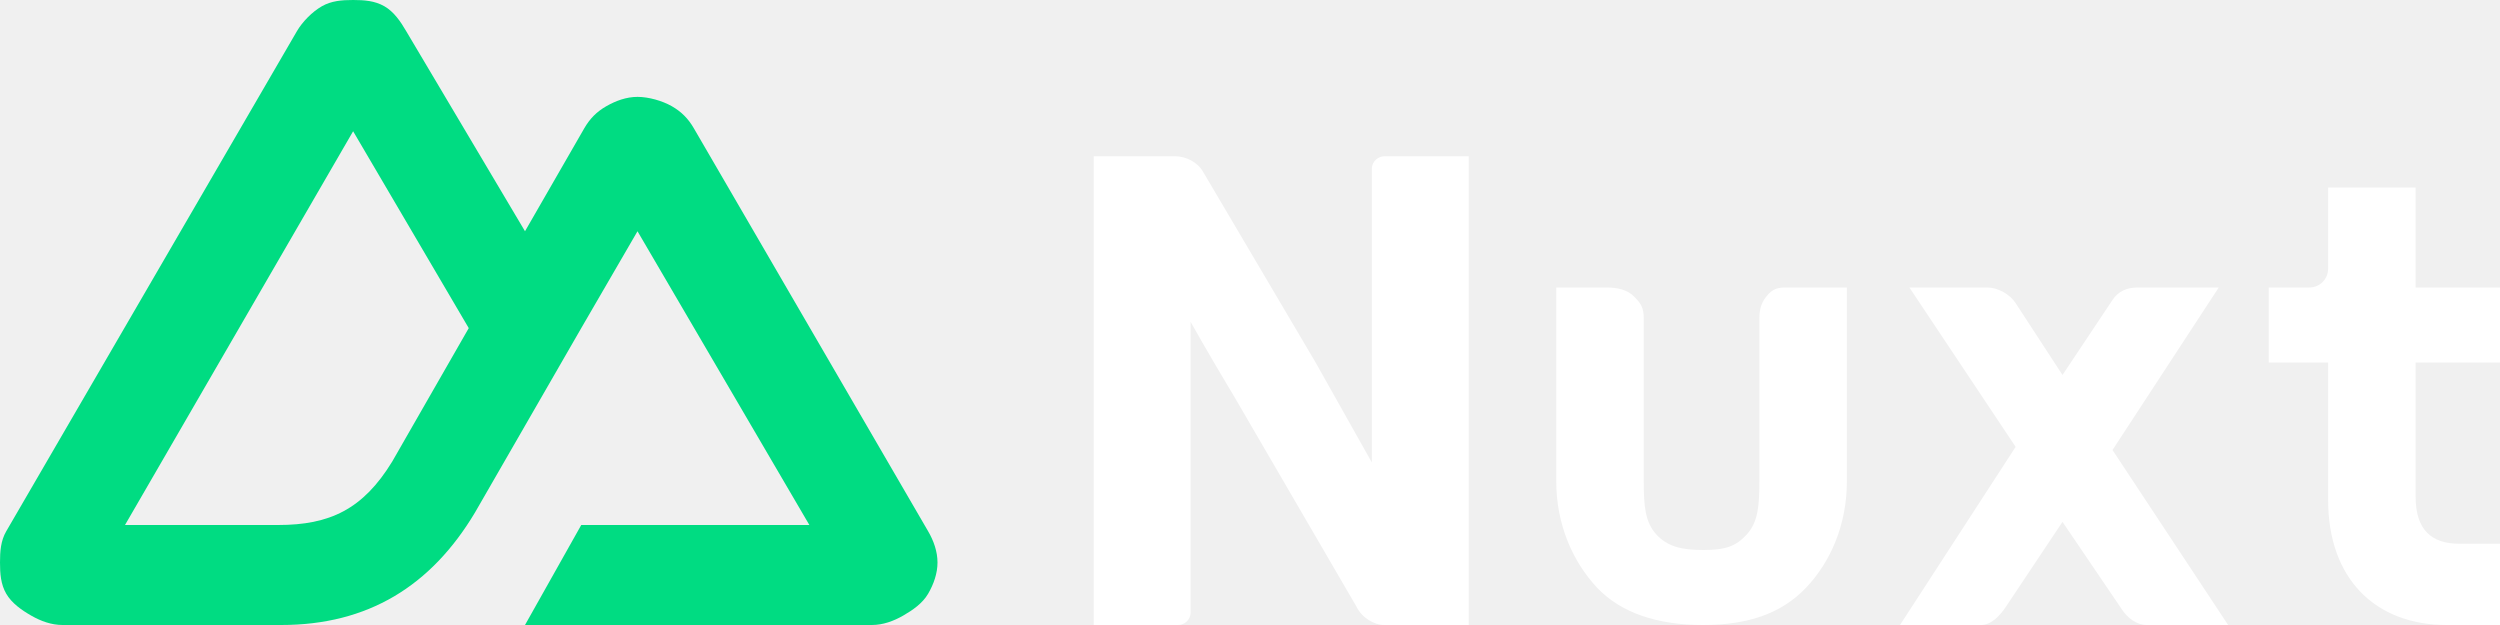
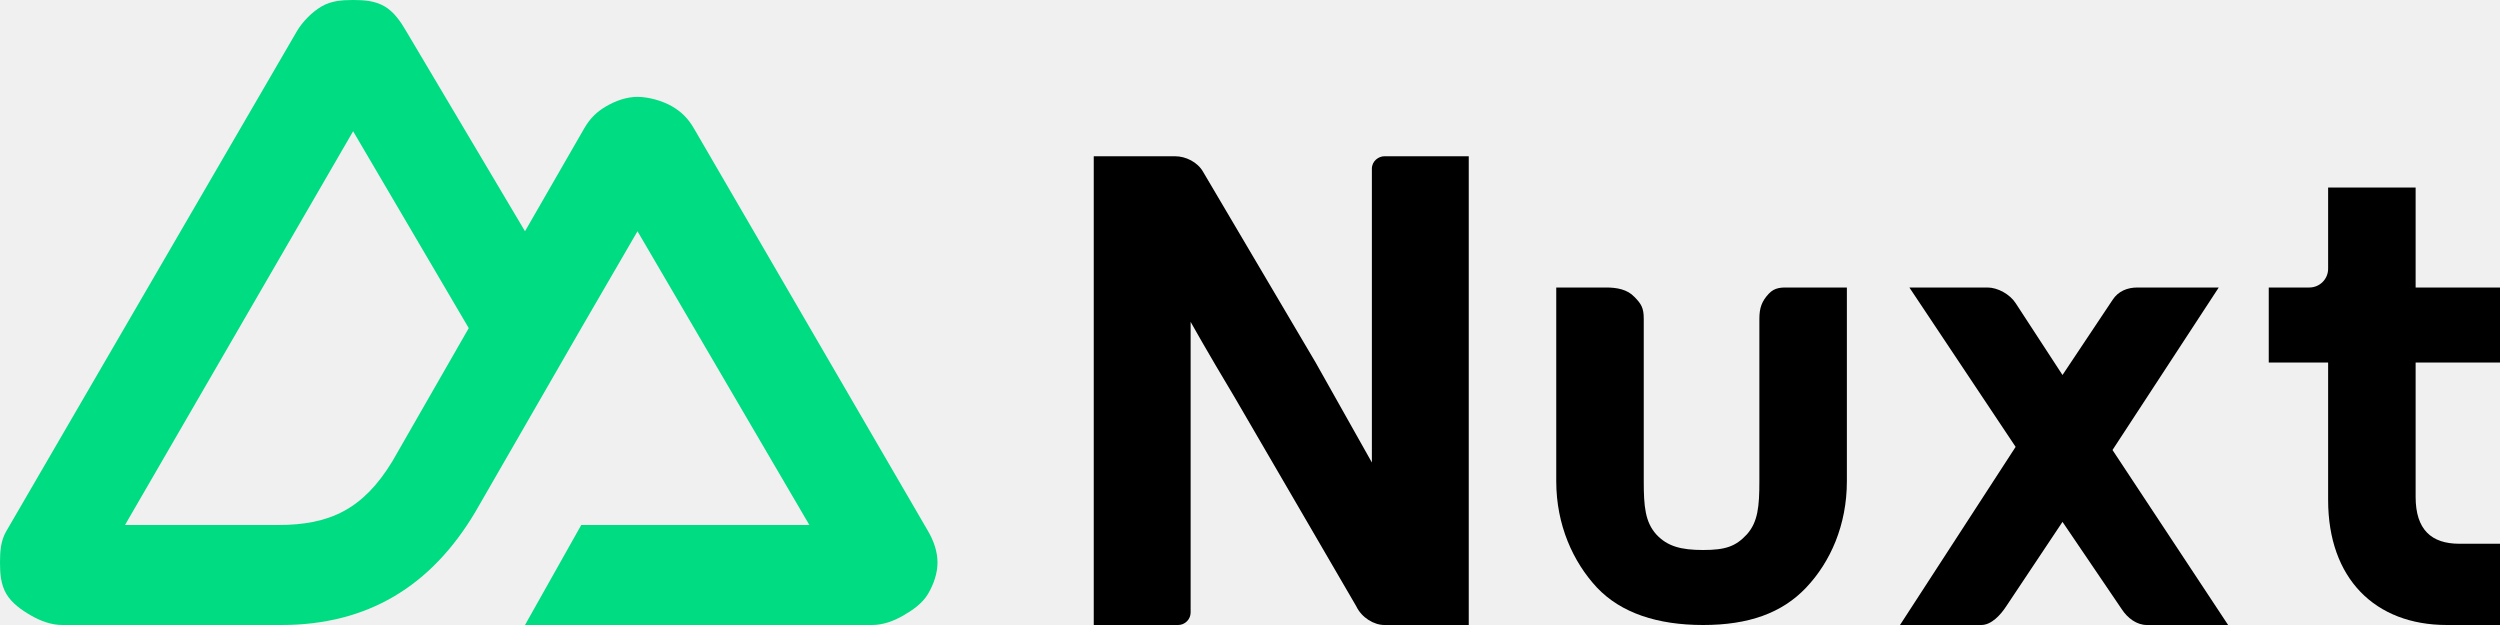
<svg xmlns="http://www.w3.org/2000/svg" width="128" height="32" viewBox="0 0 128 32" fill="none">
-   <path d="M60.32 32C60.666 32 60.96 31.713 60.96 31.36V16.48C60.96 16.48 61.76 17.92 63.2 20.32L69.44 31.04C69.725 31.638 70.359 32 70.88 32H75.2V8H70.88C70.592 8 70.24 8.239 70.24 8.64V23.68L67.36 18.56L61.6 8.8C61.32 8.303 60.717 8 60.16 8H56V32H60.32Z" fill="white" />
-   <path d="M116.16 14.72H118.24C118.77 14.72 119.2 14.29 119.2 13.76V9.6H123.68V14.72H128V18.56H123.68V25.44C123.68 27.12 124.489 27.84 125.92 27.84H128V32H125.28C121.592 32 119.2 29.611 119.2 25.6V18.56H116.16V14.72Z" fill="white" />
-   <path d="M94.56 14.72V24.64C94.56 26.881 93.719 28.77 92.48 30.08C91.241 31.39 89.531 32 87.2 32C84.869 32 82.999 31.39 81.76 30.08C80.542 28.77 79.68 26.881 79.68 24.64V14.72H82.24C82.786 14.72 83.323 14.819 83.68 15.2C84.037 15.559 84.16 15.77 84.16 16.32V24.64C84.16 25.929 84.233 26.726 84.8 27.36C85.367 27.973 86.066 28.16 87.2 28.16C88.355 28.16 88.873 27.973 89.44 27.36C90.007 26.726 90.08 25.929 90.08 24.64V16.32C90.08 15.77 90.203 15.421 90.56 15.04C90.874 14.706 91.204 14.714 91.68 14.72C91.746 14.721 91.934 14.72 92 14.72H94.56Z" fill="white" />
-   <path d="M108.16 23.04L113.6 14.72H109.44C108.916 14.72 108.45 14.908 108.16 15.36L105.6 19.2L103.2 15.52C102.91 15.068 102.284 14.72 101.76 14.72H97.76L103.2 22.88L97.28 32H101.44C101.96 32 102.429 31.486 102.72 31.04L105.6 26.72L108.64 31.2C108.931 31.646 109.4 32 109.92 32H114.08L108.16 23.04Z" fill="white" />
+   <path d="M60.32 32C60.666 32 60.96 31.713 60.96 31.36V16.48C60.96 16.48 61.76 17.92 63.2 20.32L69.44 31.04C69.725 31.638 70.359 32 70.88 32H75.2V8H70.88C70.592 8 70.24 8.239 70.24 8.64V23.68L67.36 18.56L61.6 8.8C61.32 8.303 60.717 8 60.16 8H56V32H60.32Z" fill="black" />
+   <path d="M116.16 14.72H118.24C118.77 14.72 119.2 14.29 119.2 13.76V9.6H123.68V14.72H128V18.56H123.68V25.44C123.68 27.12 124.489 27.84 125.92 27.84H128V32H125.28C121.592 32 119.2 29.611 119.2 25.6V18.56H116.16V14.72Z" fill="black" />
+   <path d="M94.56 14.72V24.64C94.56 26.881 93.719 28.77 92.48 30.08C91.241 31.39 89.531 32 87.2 32C84.869 32 82.999 31.39 81.76 30.08C80.542 28.77 79.68 26.881 79.68 24.64V14.72H82.24C82.786 14.72 83.323 14.819 83.68 15.2C84.037 15.559 84.16 15.77 84.16 16.32V24.64C84.16 25.929 84.233 26.726 84.8 27.36C85.367 27.973 86.066 28.16 87.2 28.16C88.355 28.16 88.873 27.973 89.44 27.36C90.007 26.726 90.08 25.929 90.08 24.64V16.32C90.08 15.77 90.203 15.421 90.56 15.04C90.874 14.706 91.204 14.714 91.68 14.72C91.746 14.721 91.934 14.72 92 14.72H94.56Z" fill="black" />
+   <path d="M108.16 23.04L113.6 14.72H109.44C108.916 14.72 108.45 14.908 108.16 15.36L105.6 19.2L103.2 15.52C102.91 15.068 102.284 14.72 101.76 14.72H97.76L103.2 22.88L97.28 32H101.44C101.96 32 102.429 31.486 102.72 31.04L105.6 26.72L108.64 31.2C108.931 31.646 109.4 32 109.92 32H114.08L108.16 23.04Z" fill="black" />
  <path d="M26.88 32H44.64C45.207 32 45.749 31.801 46.24 31.52C46.731 31.239 47.237 30.887 47.52 30.4C47.803 29.913 48 29.361 48 28.8C48 28.238 47.804 27.686 47.52 27.2L35.52 6.56C35.237 6.074 34.891 5.721 34.4 5.44C33.909 5.159 33.207 4.96 32.64 4.96C32.073 4.96 31.531 5.159 31.04 5.44C30.549 5.721 30.203 6.074 29.92 6.56L26.88 11.84L20.8 1.6C20.517 1.113 20.171 0.601 19.68 0.32C19.189 0.039 18.647 0 18.08 0C17.513 0 16.971 0.039 16.48 0.32C15.989 0.601 15.483 1.113 15.2 1.6L0.32 27.2C0.036 27.686 0 28.238 3.05588e-07 28.8C-0 29.361 0.037 29.913 0.32 30.4C0.603 30.886 1.109 31.239 1.6 31.52C2.091 31.801 2.633 32 3.2 32H14.4C18.838 32 22.068 30.009 24.32 26.24L29.76 16.8L32.64 11.84L41.44 26.88H29.76L26.88 32ZM14.24 26.88H6.4L18.08 6.72L24 16.8L20.079 23.636C18.583 26.082 16.878 26.88 14.24 26.88Z" fill="#00DC82" />
</svg>
